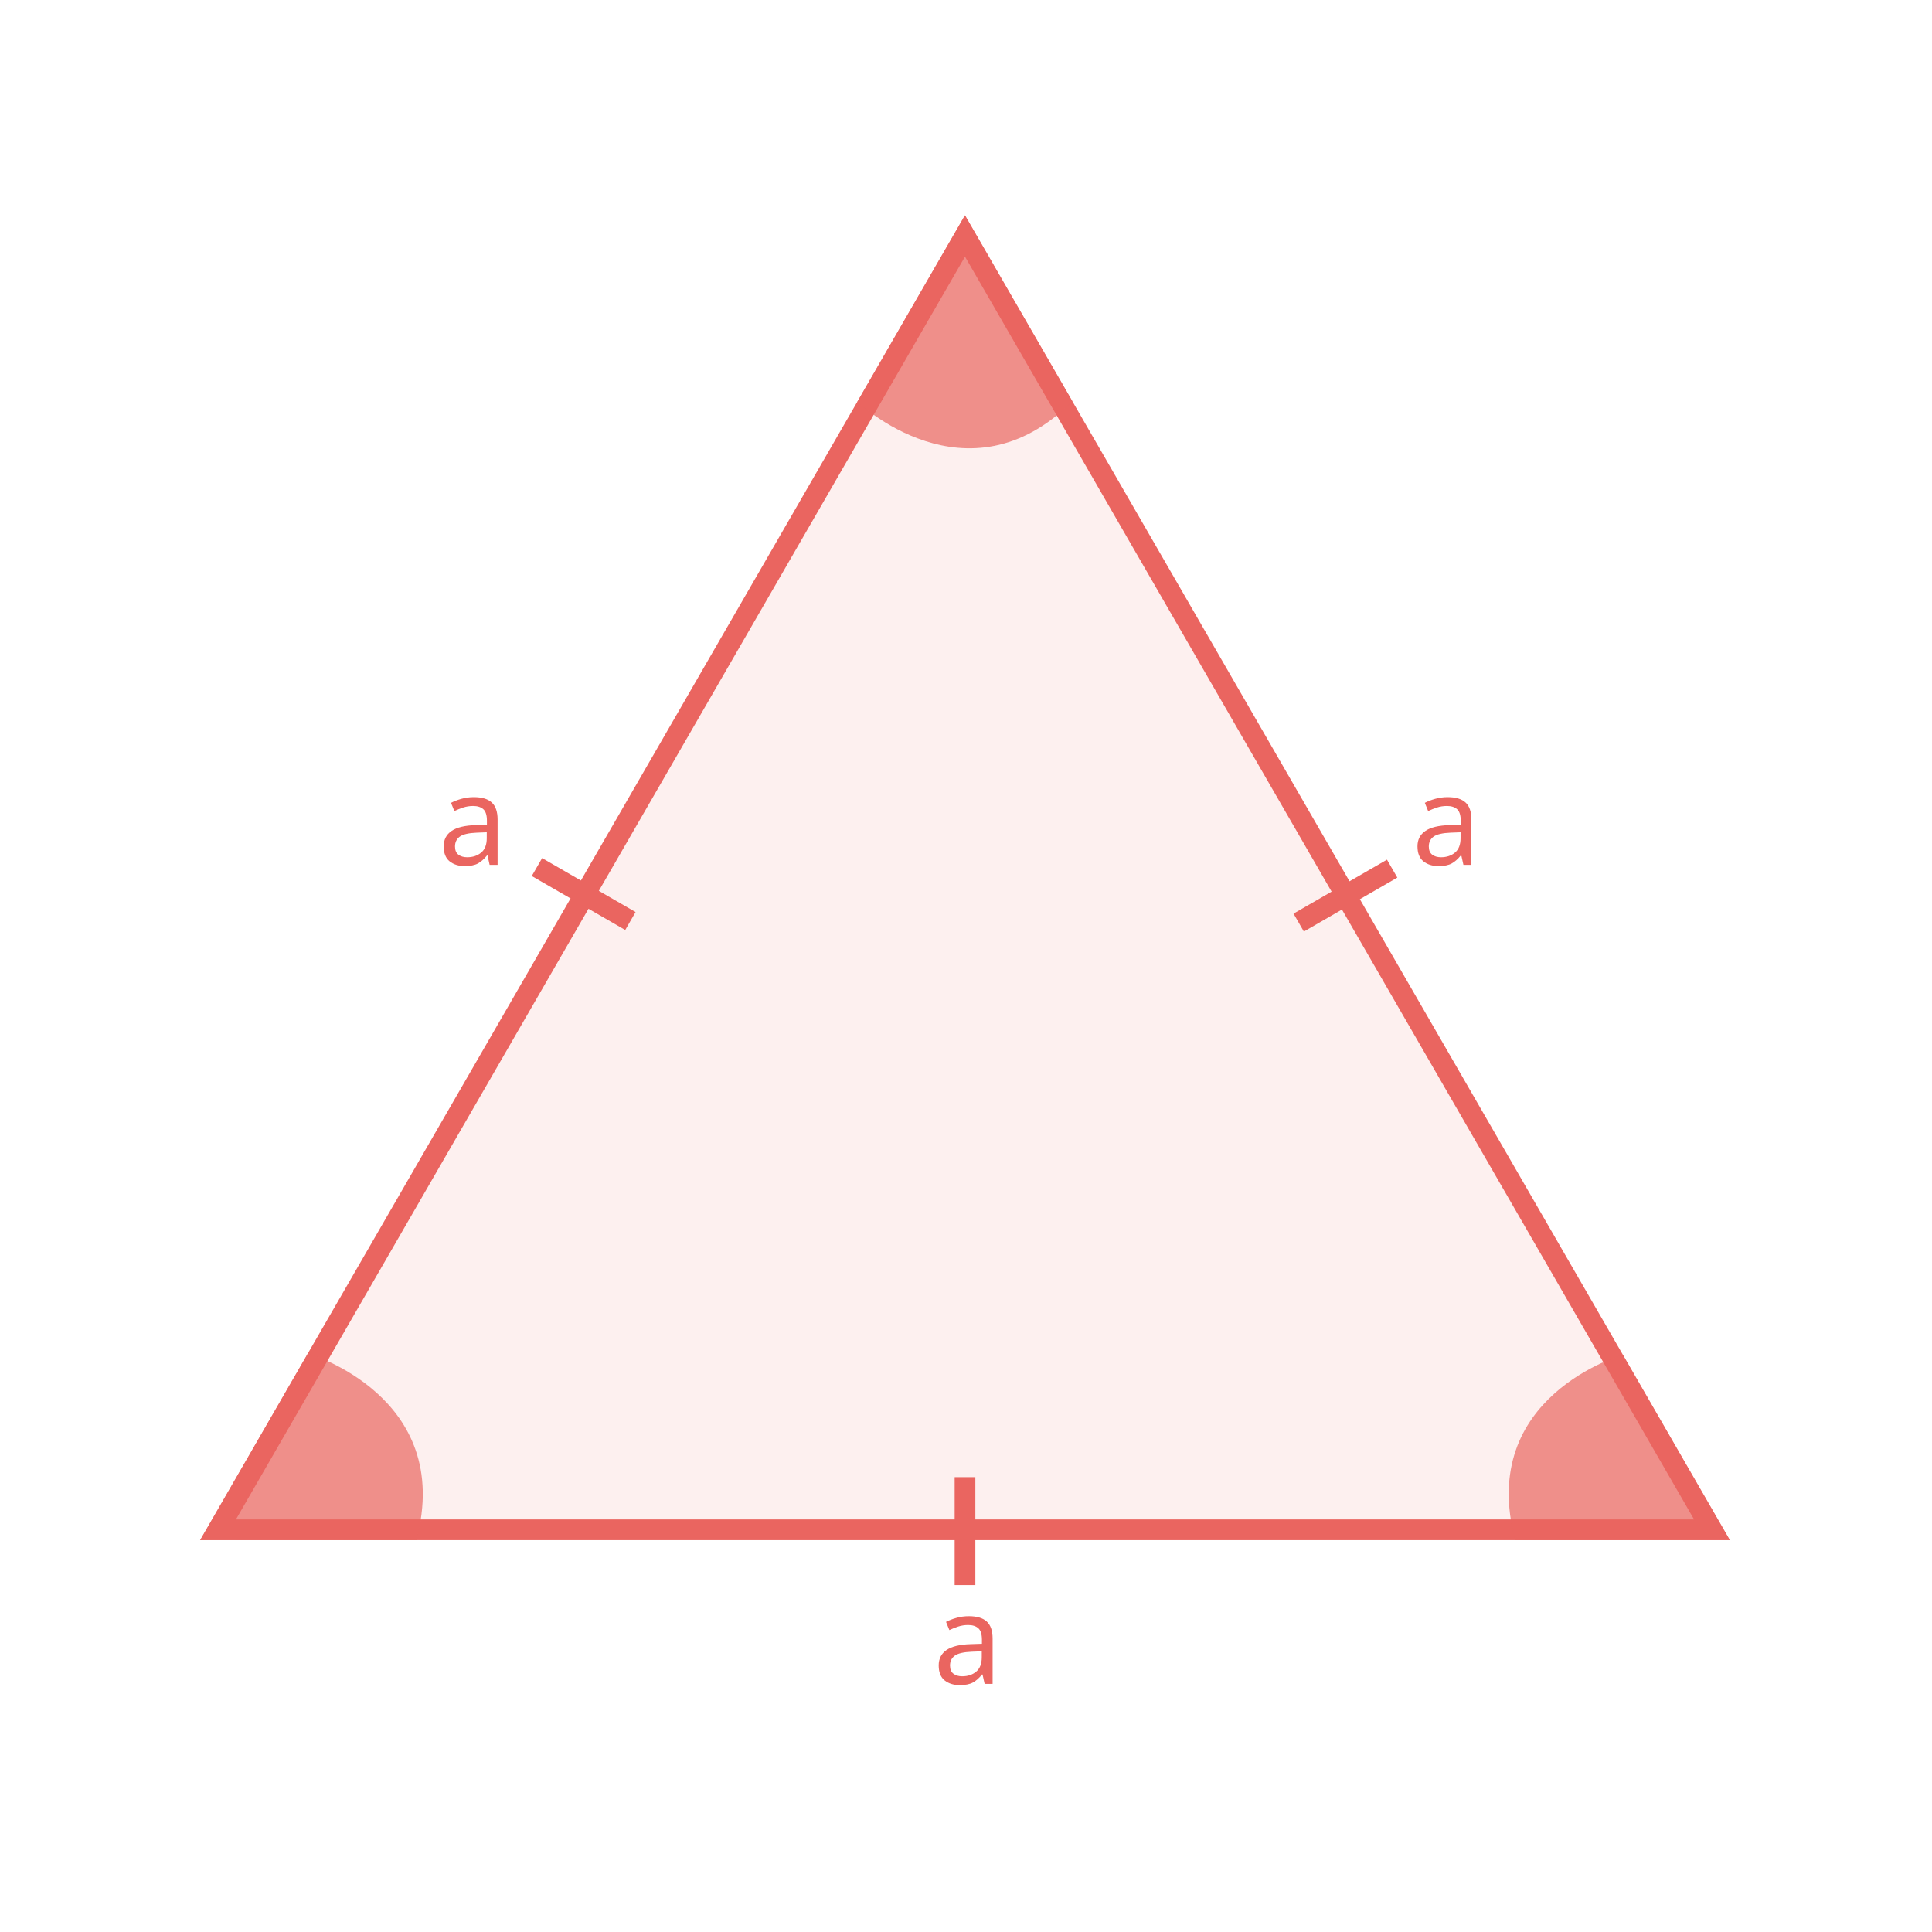
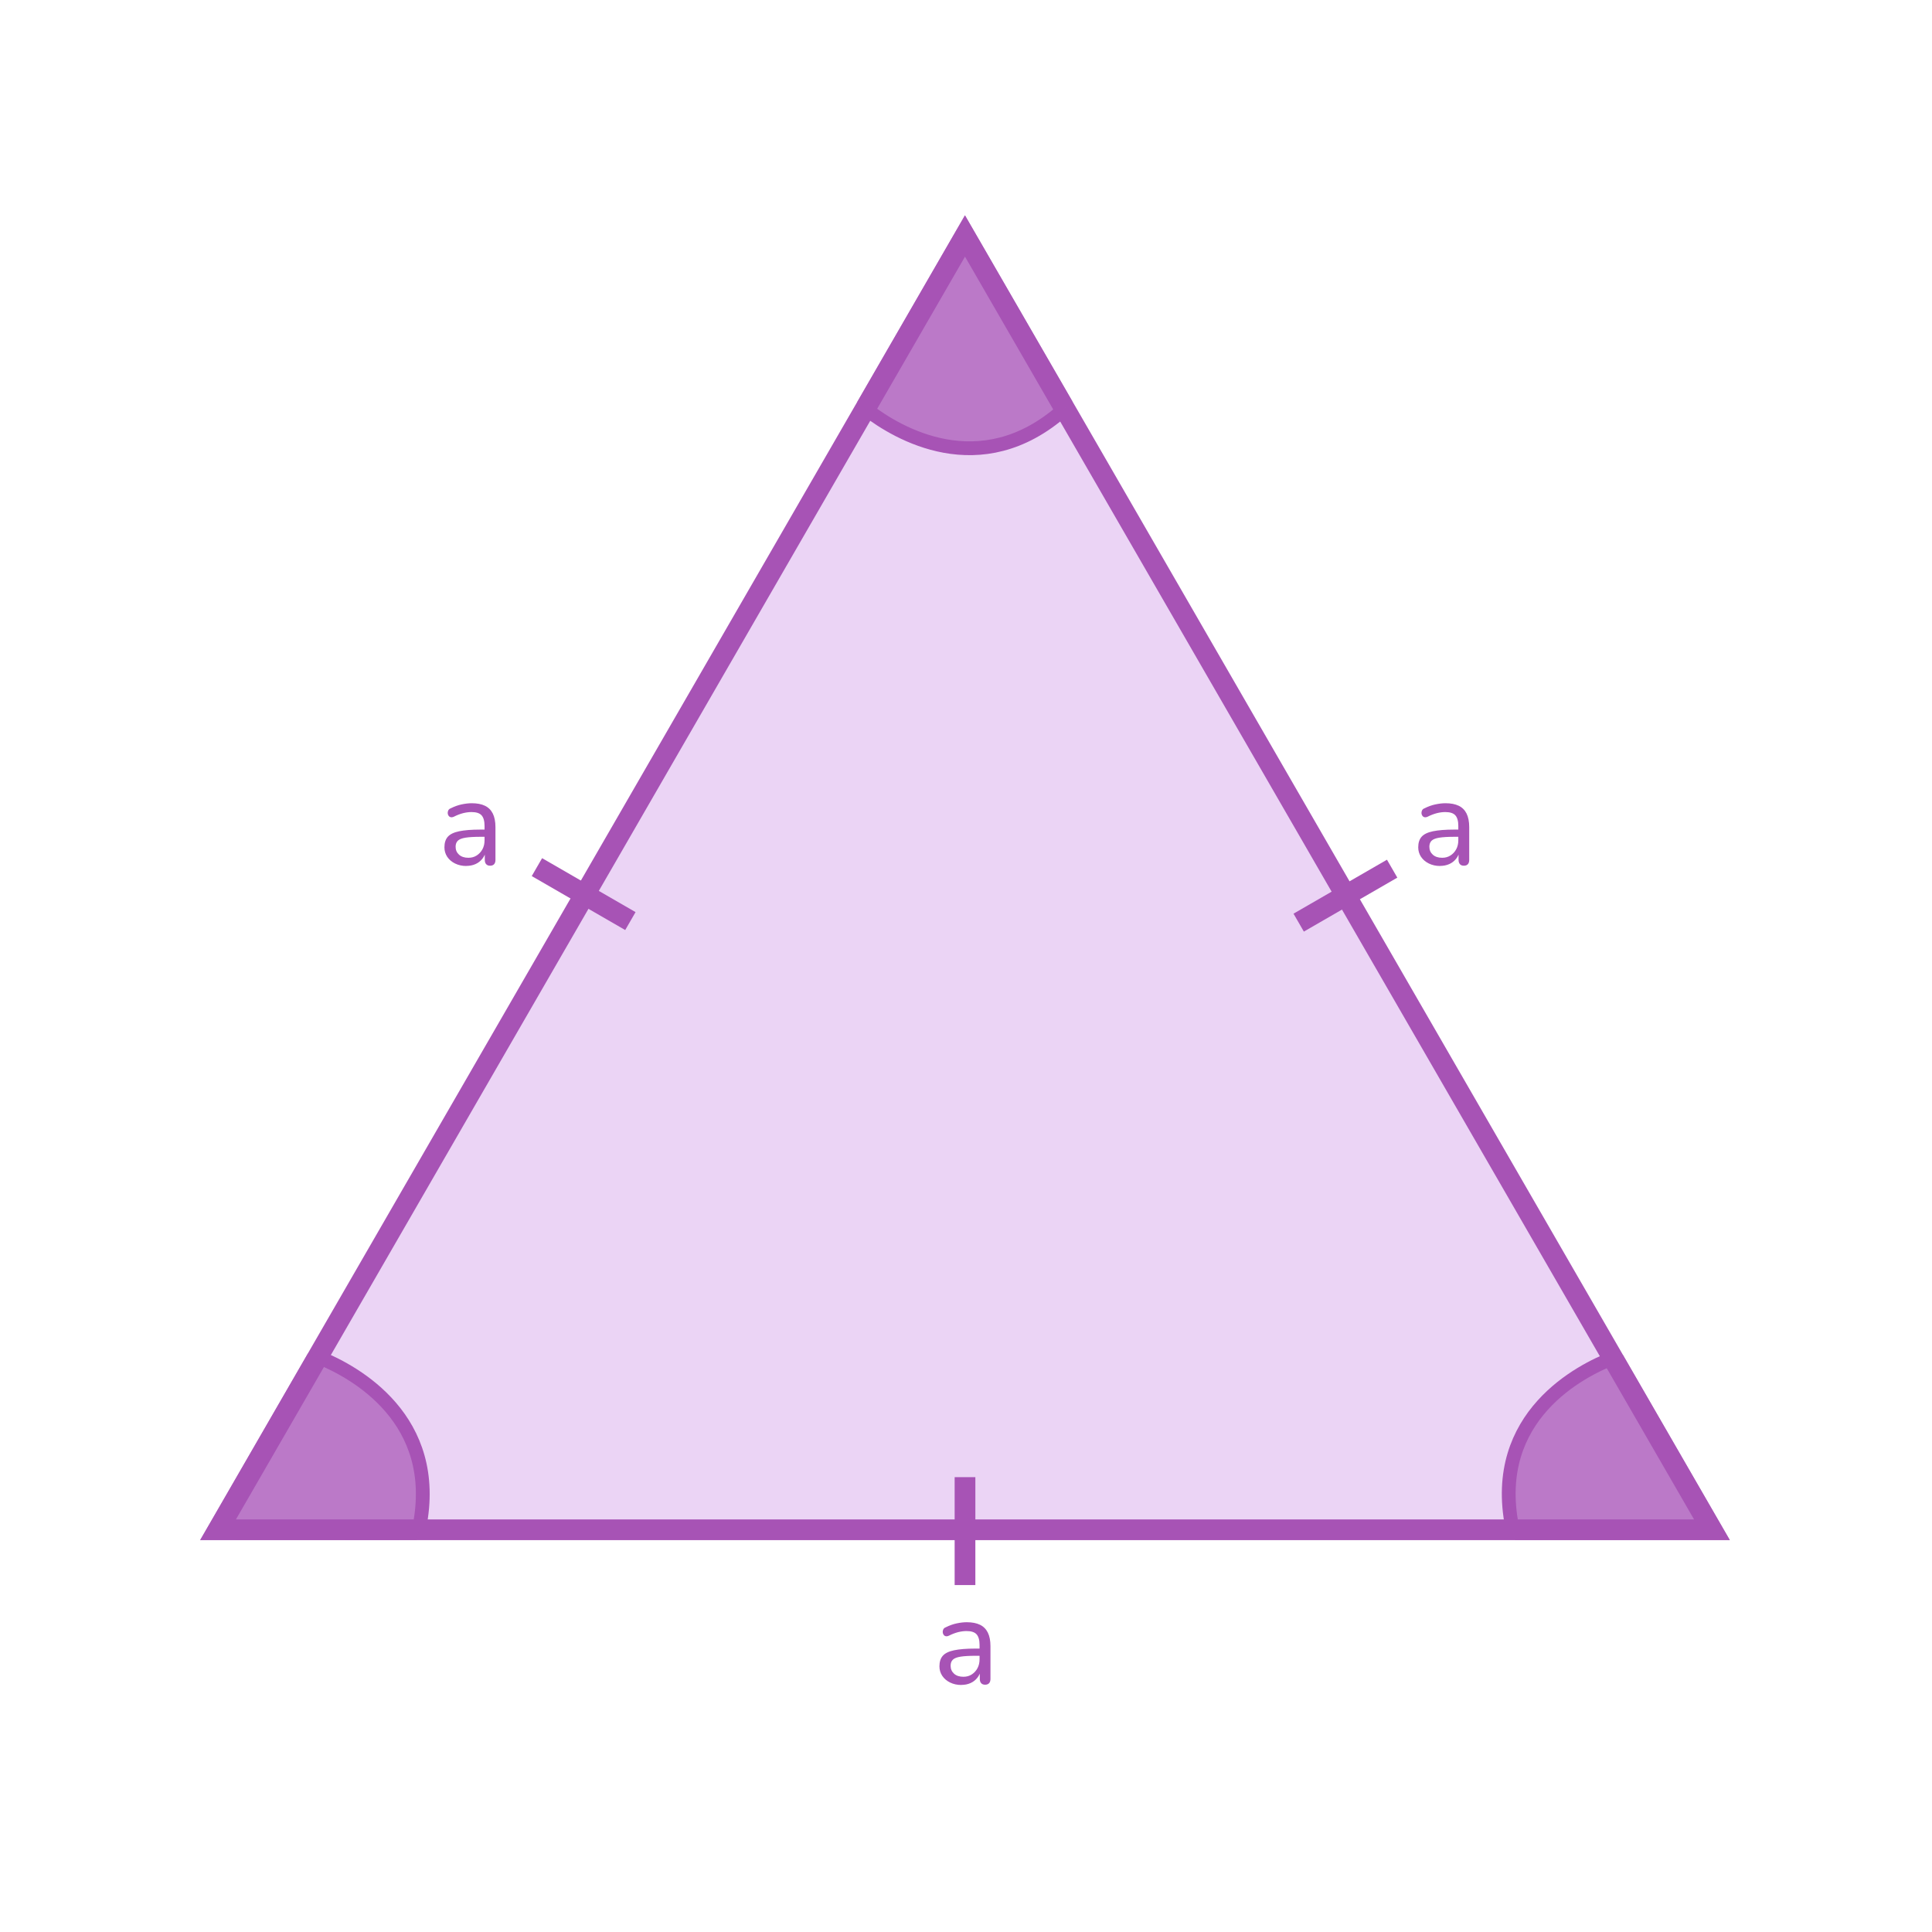
- <svg xmlns="http://www.w3.org/2000/svg" id="Layer_2" data-name="Layer 2" viewBox="0 0 560 560">
+ <svg xmlns="http://www.w3.org/2000/svg" id="Layer_2" data-name="Layer 2" width="560" height="560" viewBox="0 0 560 560">
  <defs>
    <style>
      .cls-1 {
-         opacity: .1;
+         stroke-width: 6px;
      }

-       .cls-1, .cls-2, .cls-3 {
-         fill: #ea6560;
+       .cls-1, .cls-2 {
+         fill: none;
+         stroke: #a753b5;
+         stroke-miterlimit: 10;
+       }
+ 
+       .cls-3, .cls-4 {
+         fill: #a753b5;
      }

      .cls-2 {
-         font-family: Nunito, sans-serif;
-         font-size: 36px;
+         stroke-width: 4px;
      }

      .cls-4 {
-         fill: #e96560;
        opacity: .7;
+       }
+ 
+       .cls-5 {
+         fill: #bb70de;
+         opacity: .3;
      }
    </style>
  </defs>
-   <g>
-     <g>
-       <polygon class="cls-1" points="279.71 70.12 63.31 444.93 496.11 444.93 279.71 70.12" />
-       <path class="cls-3" d="M279.71,74.39l211.32,366.02H68.39L279.71,74.39m0-12l-5.2,9L63.19,437.41l-5.2,9H501.42l-5.2-9L284.9,71.39l-5.2-9h0Z" />
-     </g>
-     <rect class="cls-3" x="276.71" y="428.16" width="6" height="31.28" />
-     <rect class="cls-3" x="374.34" y="256.61" width="31.28" height="6" transform="translate(-77.56 229.76) rotate(-30)" />
-     <rect class="cls-3" x="166.18" y="243.52" width="6" height="31.28" transform="translate(-139.85 276.08) rotate(-60)" />
-     <text class="cls-2" transform="translate(270.43 488.08)">
-       <tspan x="0" y="0">a</tspan>
-     </text>
-     <text class="cls-2" transform="translate(409.21 250.68)">
-       <tspan x="0" y="0">a</tspan>
-     </text>
-     <text class="cls-2" transform="translate(126.95 250.68)">
-       <tspan x="0" y="0">a</tspan>
-     </text>
-   </g>
+   <polygon class="cls-5" points="279.71 70.12 63.31 444.93 496.11 444.93 279.71 70.12" />
+   <path class="cls-3" d="M279.71,74.39l211.32,366.02H68.39L279.71,74.39m0-12l-5.2,9L63.19,437.41l-5.2,9H501.42l-5.2-9L284.9,71.39l-5.2-9h0Z" />
+   <line class="cls-1" x1="279.71" y1="428.16" x2="279.71" y2="459.44" />
+   <line class="cls-1" x1="403.52" y1="251.79" x2="376.43" y2="267.43" />
+   <line class="cls-1" x1="155.63" y1="251.34" x2="182.72" y2="266.98" />
+   <path class="cls-3" d="M278.64,488.4c-1.2,0-2.29-.24-3.26-.72-.97-.48-1.73-1.13-2.27-1.94-.54-.82-.81-1.73-.81-2.74,0-1.3,.32-2.32,.97-3.06s1.74-1.28,3.28-1.6c1.54-.32,3.6-.49,6.19-.49h1.69v2.09h-1.62c-1.85,0-3.31,.08-4.37,.25-1.07,.17-1.82,.46-2.25,.88s-.65,1-.65,1.75c0,.94,.33,1.7,.99,2.3,.66,.6,1.57,.9,2.72,.9,.91,0,1.72-.22,2.41-.67s1.25-1.04,1.66-1.8c.41-.76,.61-1.63,.61-2.61v-4.14c0-1.42-.29-2.44-.86-3.08-.58-.64-1.55-.95-2.92-.95-.79,0-1.61,.11-2.45,.32-.84,.22-1.72,.55-2.63,1.01-.36,.17-.67,.22-.94,.16s-.47-.2-.63-.43c-.16-.23-.24-.48-.25-.76-.01-.28,.05-.55,.18-.81,.13-.26,.37-.46,.7-.58,1.06-.53,2.11-.91,3.15-1.13s2.02-.34,2.93-.34c1.56,0,2.84,.25,3.85,.74,1.01,.49,1.76,1.25,2.27,2.27,.5,1.02,.76,2.32,.76,3.91v9.5c0,.55-.13,.97-.4,1.26s-.65,.43-1.15,.43-.86-.14-1.13-.43-.41-.71-.41-1.26v-2.56h.32c-.19,.89-.55,1.66-1.08,2.3-.53,.65-1.18,1.15-1.96,1.49-.78,.35-1.66,.52-2.65,.52Z" />
+   <path class="cls-3" d="M417.42,251.01c-1.2,0-2.29-.24-3.26-.72-.97-.48-1.73-1.13-2.27-1.94-.54-.82-.81-1.73-.81-2.74,0-1.3,.32-2.32,.97-3.06,.65-.74,1.74-1.28,3.28-1.6,1.54-.32,3.6-.49,6.19-.49h1.69v2.09h-1.62c-1.85,0-3.31,.08-4.38,.25-1.07,.17-1.82,.46-2.25,.88-.43,.42-.65,1-.65,1.75,0,.94,.33,1.7,.99,2.3,.66,.6,1.57,.9,2.72,.9,.91,0,1.72-.22,2.41-.67,.7-.44,1.25-1.04,1.66-1.8,.41-.76,.61-1.63,.61-2.61v-4.14c0-1.42-.29-2.44-.86-3.08s-1.55-.95-2.92-.95c-.79,0-1.61,.11-2.45,.32-.84,.22-1.72,.55-2.63,1.01-.36,.17-.67,.22-.94,.16-.26-.06-.47-.2-.63-.43-.16-.23-.24-.48-.25-.76-.01-.28,.05-.55,.18-.81,.13-.26,.37-.46,.7-.58,1.05-.53,2.11-.91,3.15-1.13s2.02-.34,2.93-.34c1.56,0,2.84,.25,3.85,.74,1.01,.49,1.76,1.25,2.27,2.27,.5,1.02,.76,2.32,.76,3.91v9.5c0,.55-.13,.97-.4,1.26-.26,.29-.65,.43-1.15,.43s-.86-.14-1.13-.43-.41-.71-.41-1.26v-2.56h.32c-.19,.89-.55,1.66-1.08,2.3-.53,.65-1.18,1.15-1.96,1.49s-1.66,.52-2.65,.52Z" />
+   <path class="cls-3" d="M135.16,251.01c-1.2,0-2.29-.24-3.26-.72-.97-.48-1.73-1.13-2.27-1.94-.54-.82-.81-1.73-.81-2.74,0-1.3,.32-2.32,.97-3.06s1.74-1.28,3.28-1.6c1.54-.32,3.6-.49,6.19-.49h1.69v2.09h-1.62c-1.85,0-3.31,.08-4.37,.25-1.07,.17-1.82,.46-2.25,.88s-.65,1-.65,1.75c0,.94,.33,1.7,.99,2.3,.66,.6,1.57,.9,2.72,.9,.91,0,1.72-.22,2.41-.67s1.25-1.04,1.66-1.8c.41-.76,.61-1.63,.61-2.61v-4.14c0-1.42-.29-2.44-.86-3.08s-1.55-.95-2.92-.95c-.79,0-1.61,.11-2.45,.32-.84,.22-1.72,.55-2.63,1.01-.36,.17-.67,.22-.94,.16-.26-.06-.47-.2-.63-.43-.16-.23-.24-.48-.25-.76-.01-.28,.05-.55,.18-.81s.37-.46,.7-.58c1.06-.53,2.11-.91,3.15-1.13s2.02-.34,2.93-.34c1.56,0,2.84,.25,3.85,.74,1.01,.49,1.76,1.25,2.27,2.27,.5,1.02,.76,2.32,.76,3.91v9.5c0,.55-.13,.97-.4,1.26s-.65,.43-1.15,.43-.86-.14-1.13-.43c-.28-.29-.41-.71-.41-1.26v-2.56h.32c-.19,.89-.55,1.66-1.08,2.3-.53,.65-1.18,1.15-1.96,1.49s-1.66,.52-2.65,.52Z" />
  <path class="cls-4" d="M310.83,116.33l-31.15-53.89-31.17,54.02s31.78,30.42,62.32-.13h0Z" />
+   <path class="cls-2" d="M251.51,118.95c8.3,6.37,32.58,21.22,56.68-.13" />
  <path class="cls-4" d="M120.68,446.4l-62.58-.06,31.15-54.04s42.61,12.38,31.43,54.1h0Z" />
+   <path class="cls-2" d="M92.92,393.64c9.73,4.01,34.98,17.62,28.61,49.13" />
  <path class="cls-4" d="M439.19,446.39l62.12-.08-30.93-53.63s-42.37,11.99-31.19,53.71h0Z" />
+   <path class="cls-2" d="M467.49,393.68c-9.01,3.49-35.58,16.66-29.2,48.85" />
</svg>
